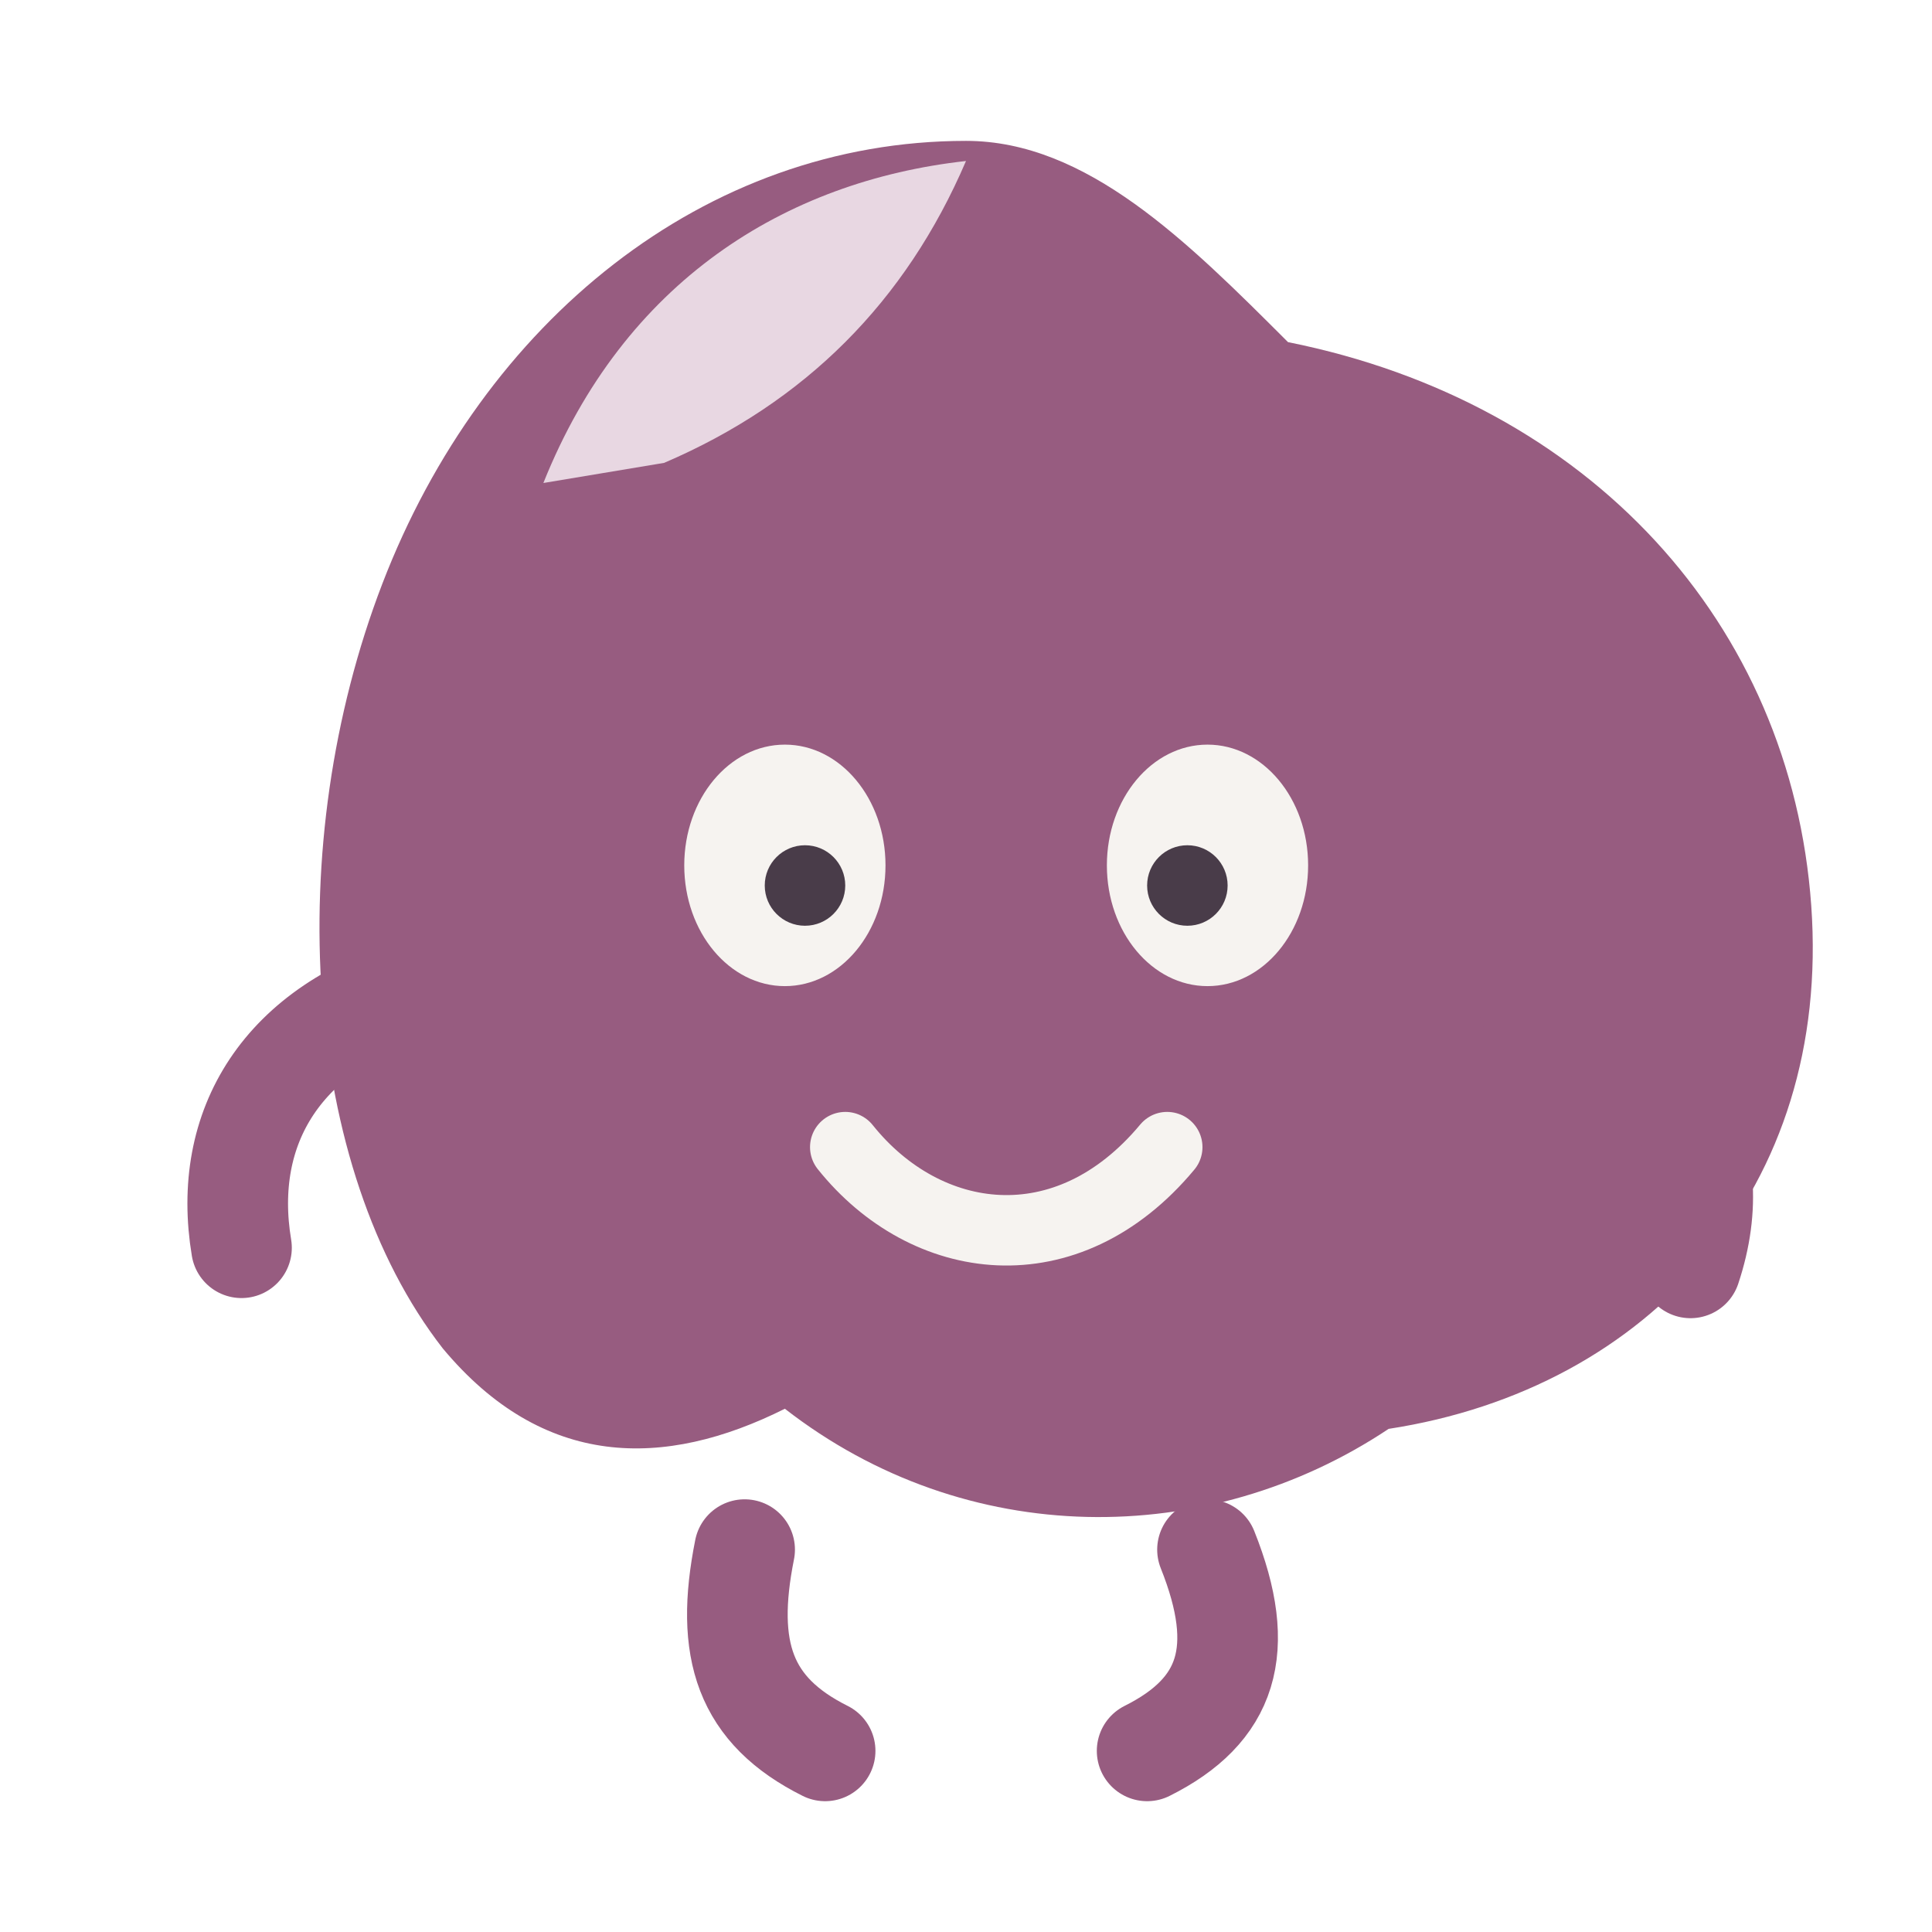
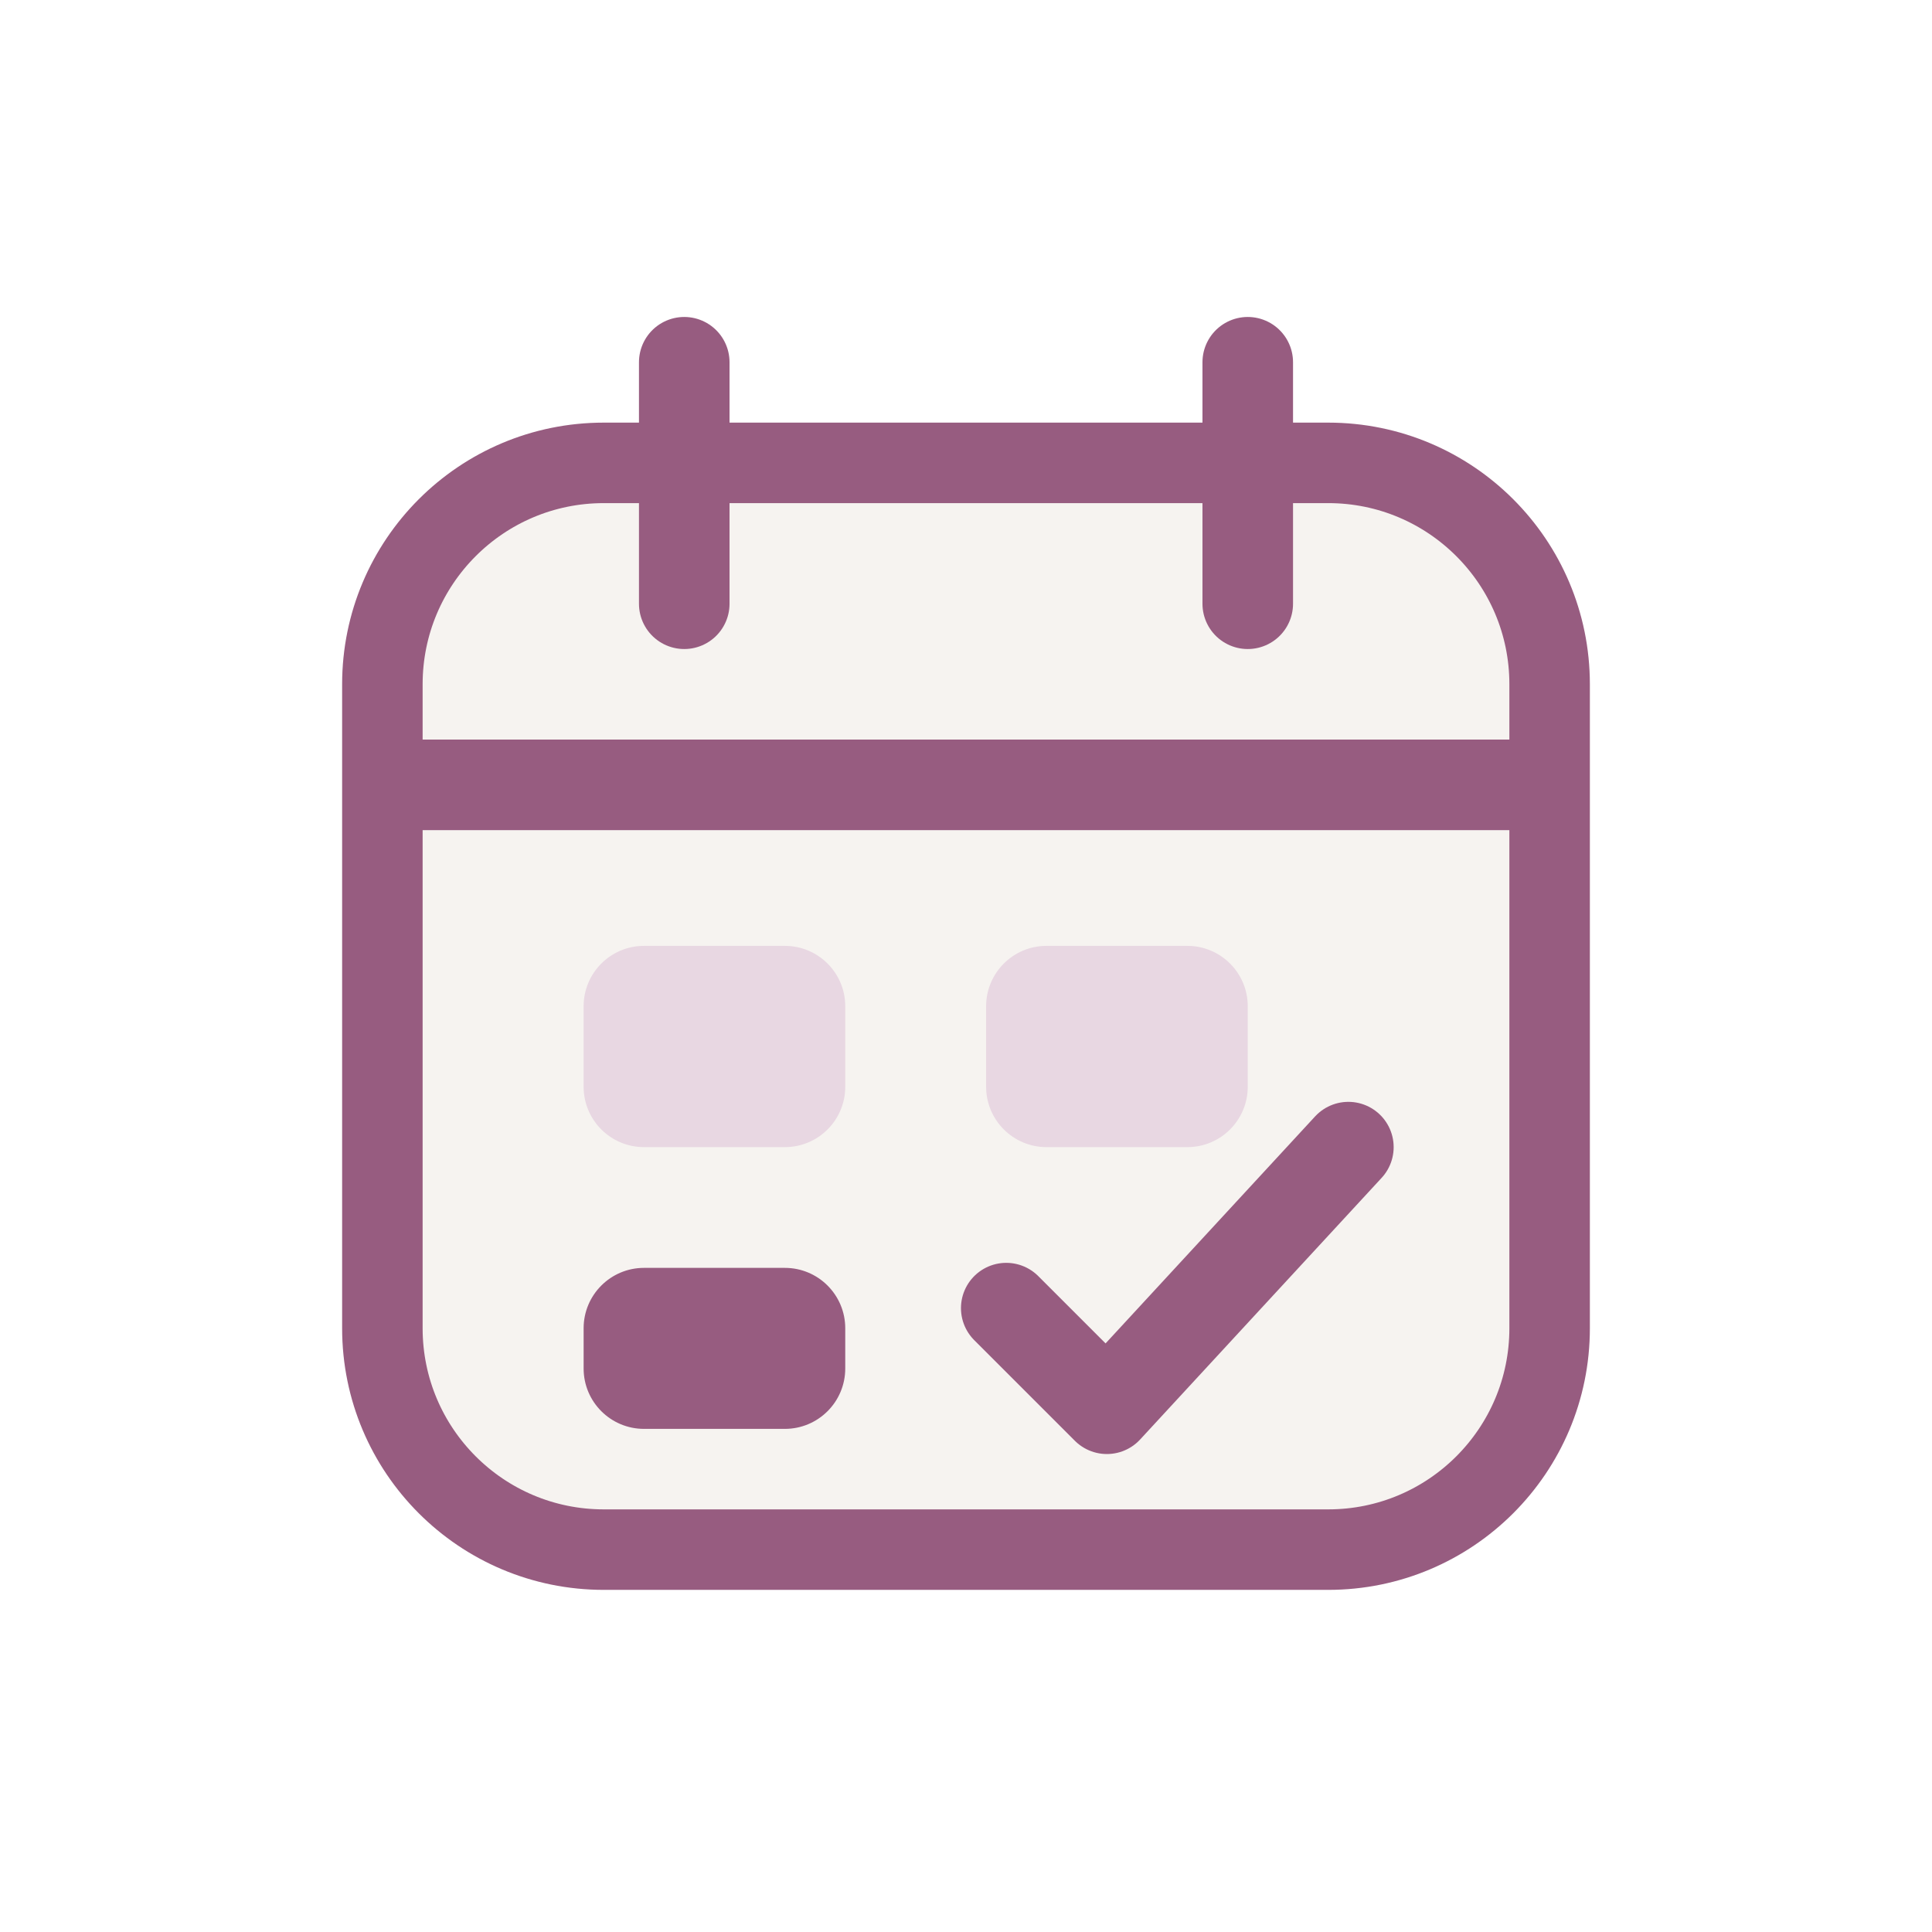
<svg xmlns="http://www.w3.org/2000/svg" viewBox="0 0 96 96" role="img" aria-labelledby="title">
-   <path d="M48 7c-13 0-24 9-29 22-5 13-4 29 3 38 5 6 11 6 17 3 9 7 21 7 30 1 13-2 22-12 21-26-1-14-11-25-26-28C59 12 54 7 48 7Z" fill="#975C80" />
-   <path d="M27 24c4-10 12-15 21-16-3 7-8 12-15 15" fill="#E8D7E2" />
-   <path d="M21 49c-7 2-10 7-9 13M76 50c7 2 10 7 8 13M37 77c-1 5 0 8 4 10M60 77c2 5 1 8-3 10" fill="none" stroke="#975C80" stroke-width="5" stroke-linecap="round" />
-   <ellipse cx="39" cy="43" rx="5" ry="6" fill="#F6F3F0" />
-   <ellipse cx="60" cy="43" rx="5" ry="6" fill="#F6F3F0" />
-   <circle cx="40" cy="44" r="2" fill="#493C49" />
-   <circle cx="59" cy="44" r="2" fill="#493C49" />
-   <path d="M42 57c4 5 11 6 16 0" fill="none" stroke="#F6F3F0" stroke-width="3.5" stroke-linecap="round" />
+   <rect x="19" y="23" width="58" height="54" rx="11" fill="#F6F3F0" stroke="#975C80" stroke-width="4" />
+   <path d="M20 39h56M34 18v12M62 18v12" fill="none" stroke="#975C80" stroke-width="4.5" stroke-linecap="round" />
+   <rect x="29" y="47" width="13" height="10" rx="3" fill="#E8D7E2" />
+   <rect x="49" y="47" width="13" height="10" rx="3" fill="#E8D7E2" />
+   <rect x="29" y="63" width="13" height="8" rx="3" fill="#975C80" />
+   <path d="m50 65 5 5 12-13" fill="none" stroke="#975C80" stroke-width="4.5" stroke-linecap="round" stroke-linejoin="round" />
</svg>
